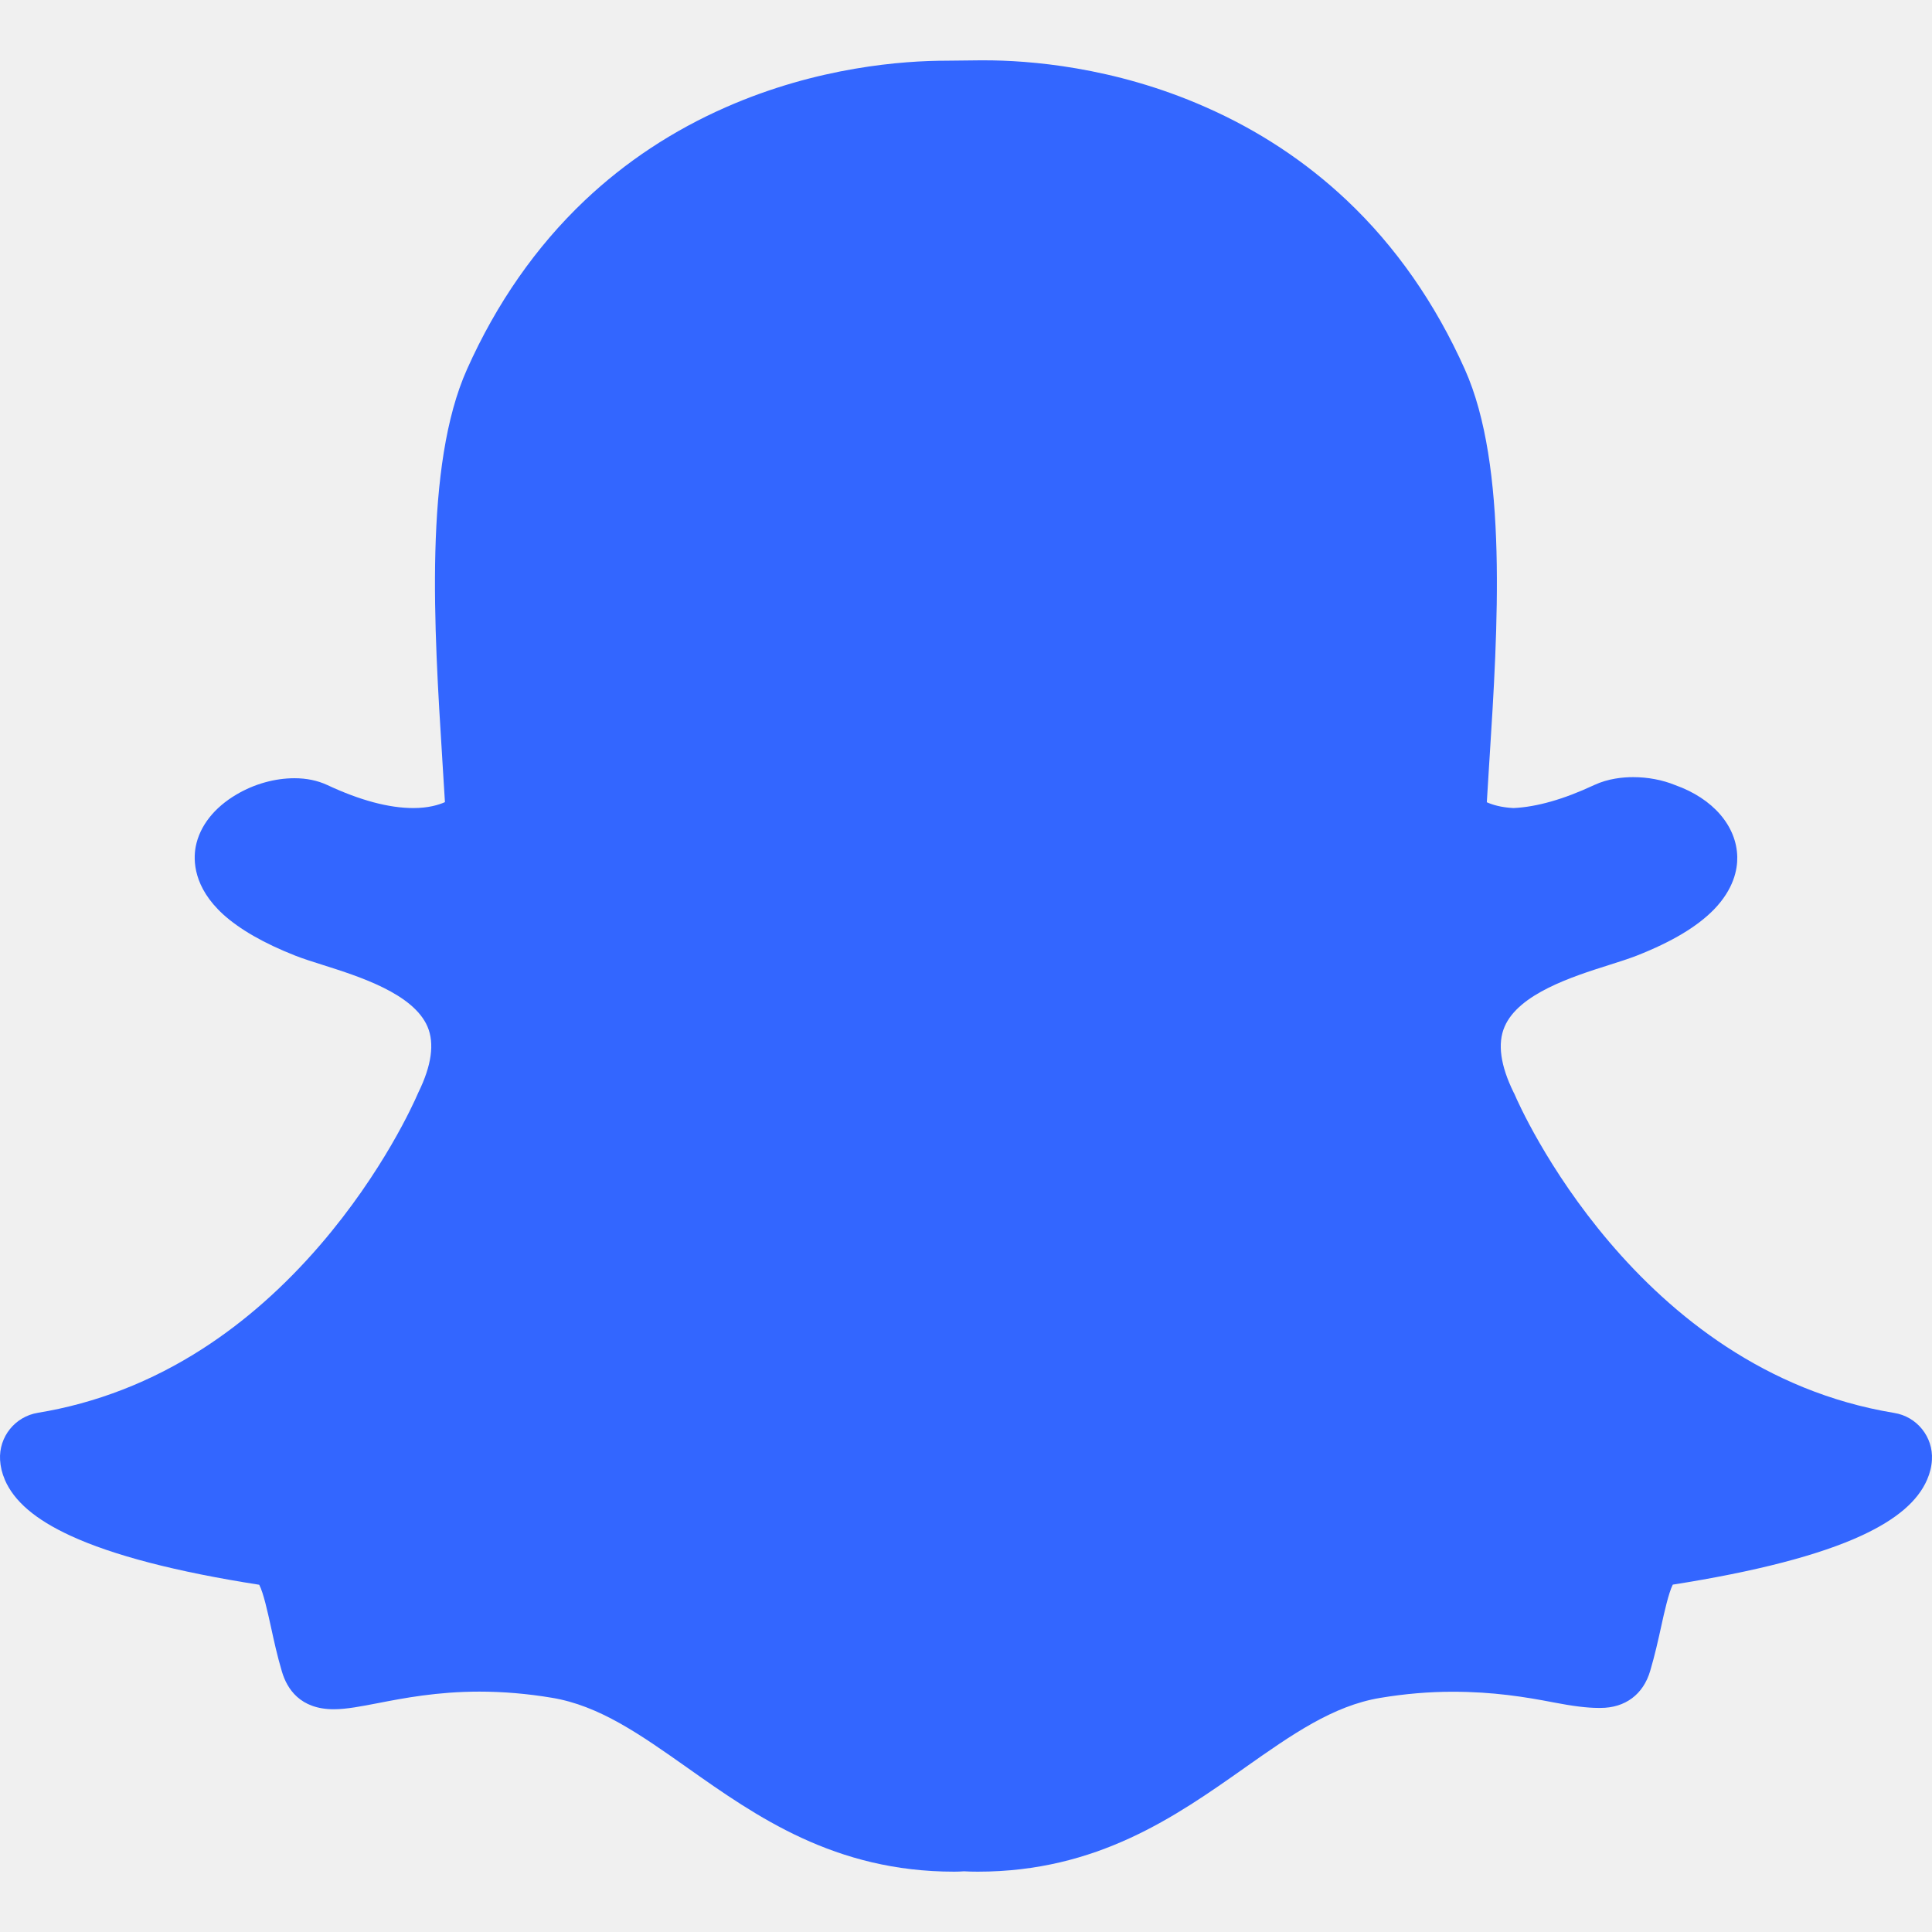
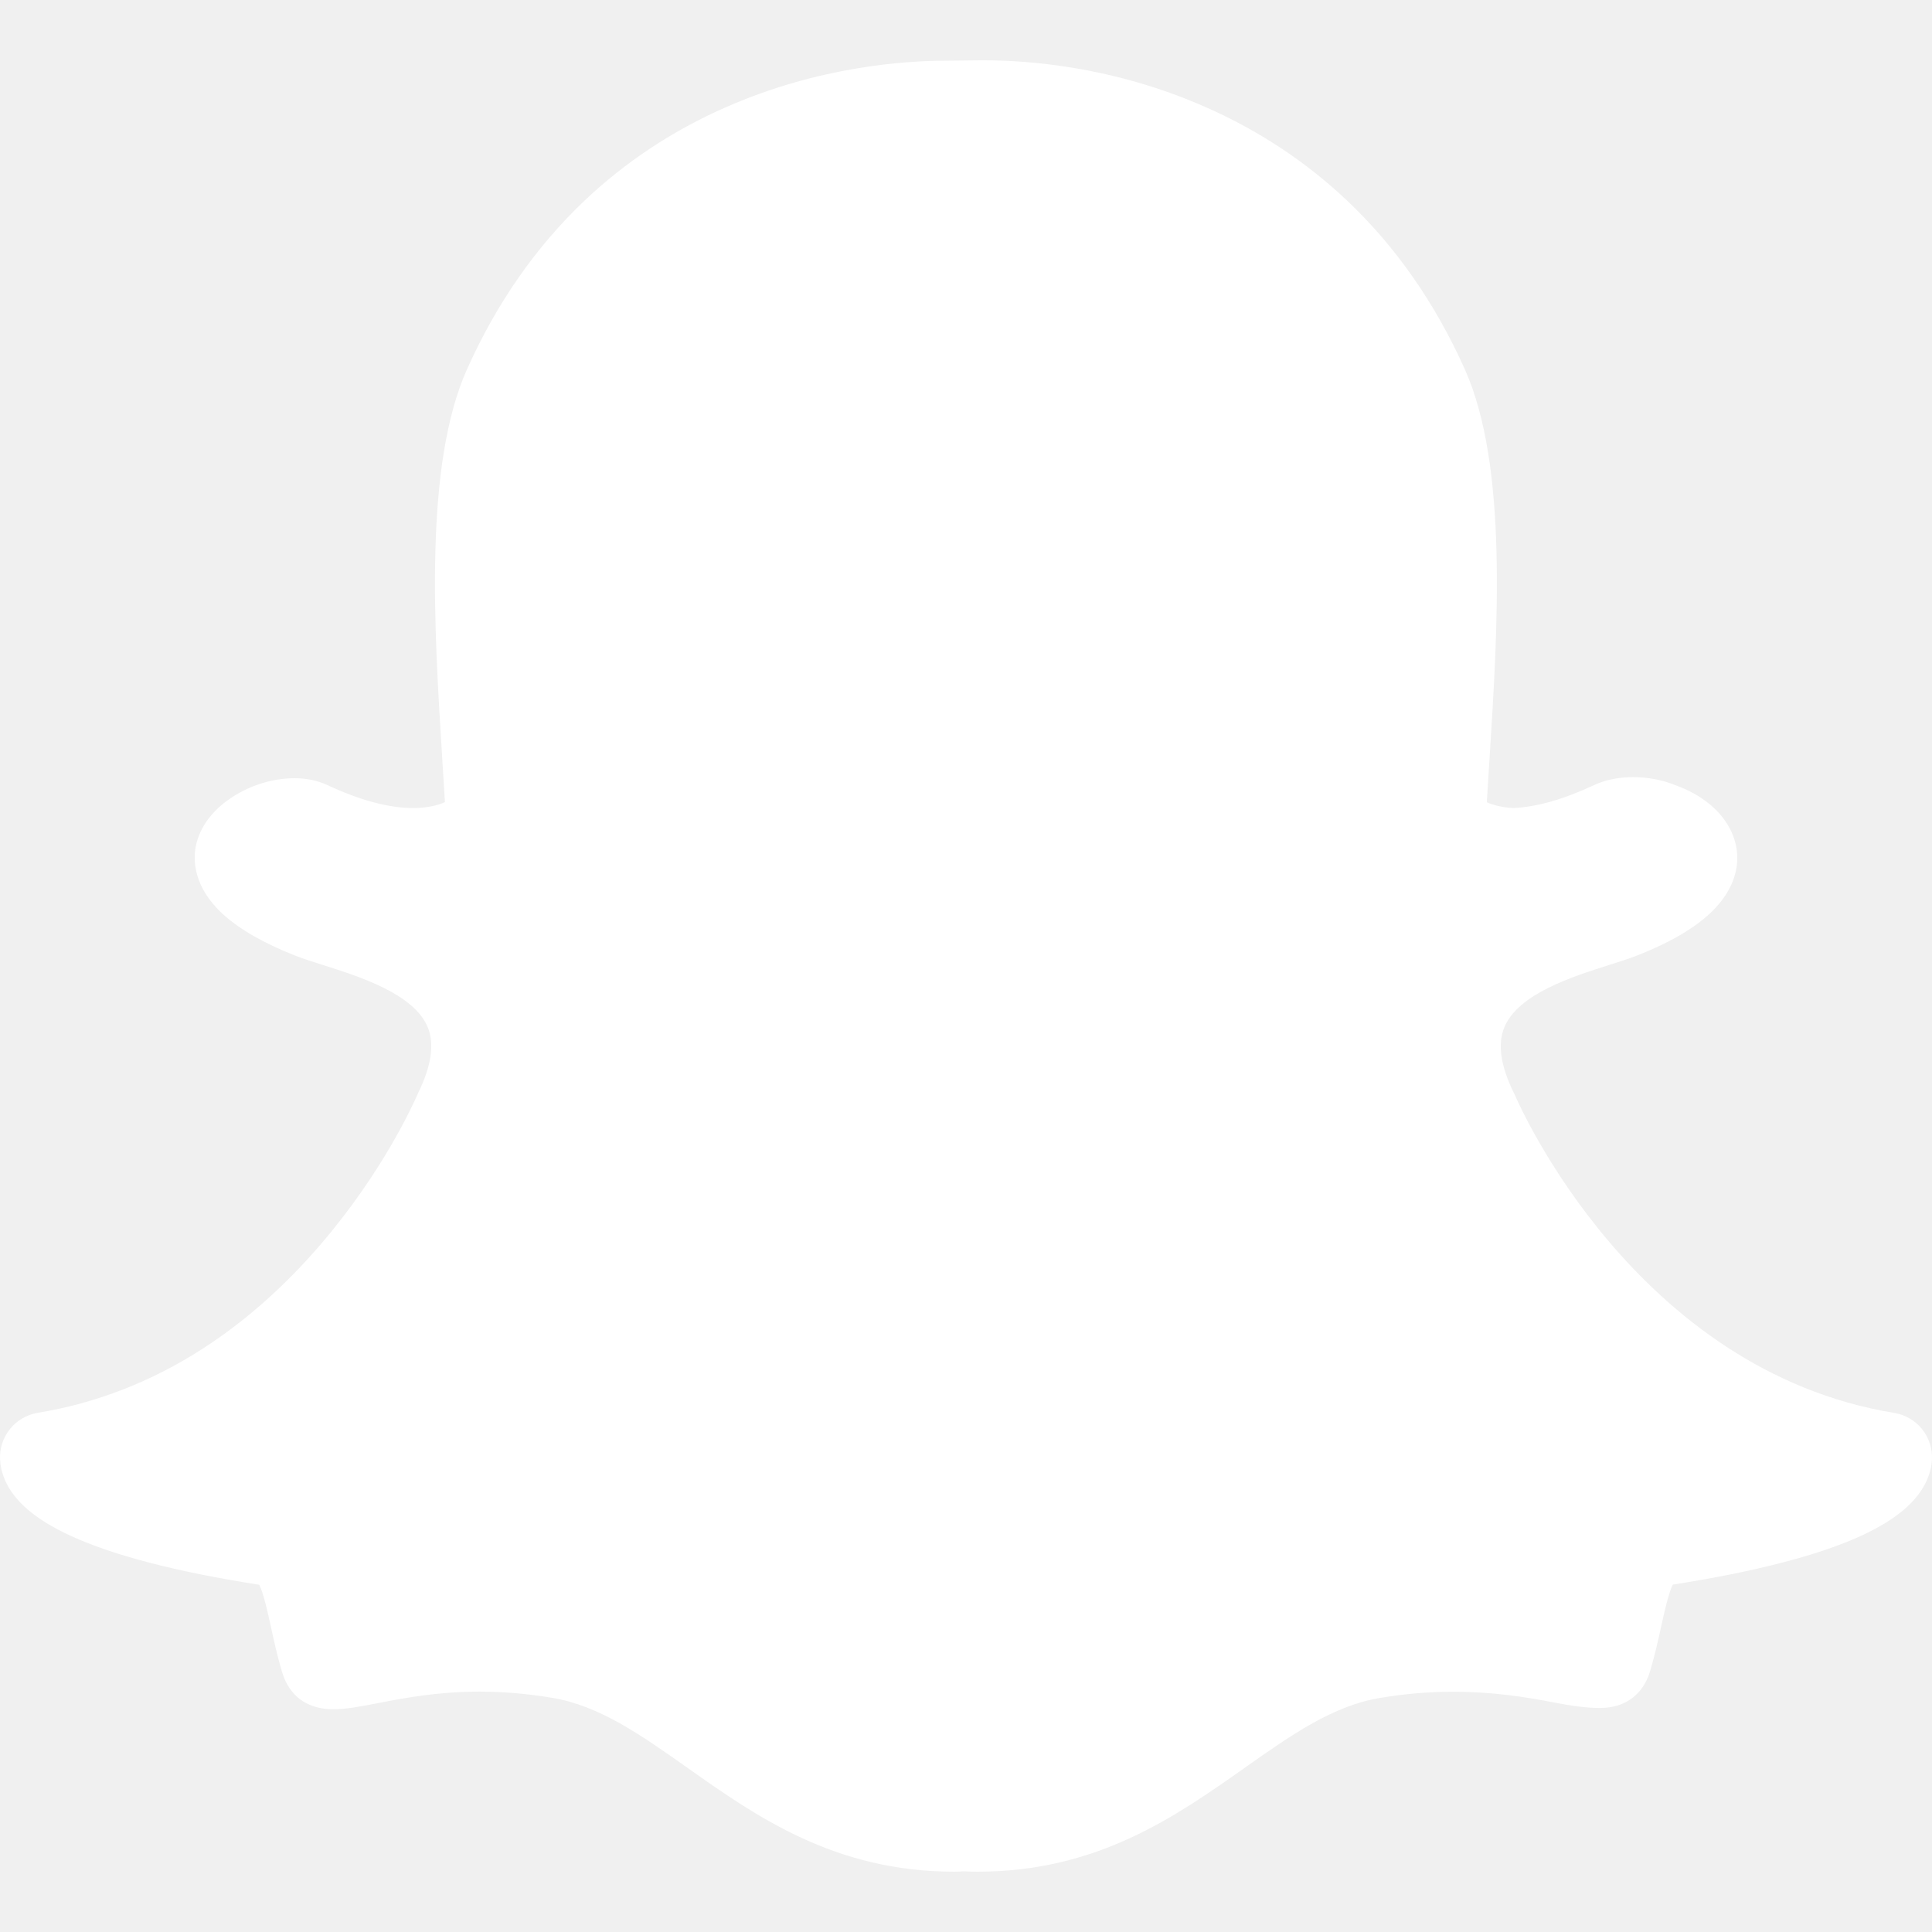
<svg xmlns="http://www.w3.org/2000/svg" version="1.1" id="Capa_1" x="0px" y="0px" viewBox="0 0 511.976 511.976" style="enable-background:new 0 0 511.976 511.976;" xml:space="preserve" width="512px" height="512px">
  <g>
    <g>
-       <path d="M501.94,374.42c-68.448-11.264-99.296-81.376-100.544-84.352c-0.096-0.192-0.16-0.384-0.288-0.576    c-3.488-7.104-4.32-12.96-2.4-17.408c3.744-8.768,18.08-13.312,27.552-16.32c2.752-0.864,5.344-1.696,7.488-2.528    c9.344-3.68,16-7.68,20.416-12.192c5.248-5.408,6.272-10.592,6.208-13.952c-0.16-8.192-6.432-15.488-16.448-19.04    c-3.36-1.376-7.232-2.112-11.136-2.112c-2.656,0-6.624,0.352-10.368,2.112c-8,3.744-15.168,5.792-21.344,6.08    c-3.264-0.16-5.568-0.864-7.072-1.536c0.192-3.2,0.384-6.496,0.608-9.888l0.096-1.472c2.208-34.656,4.928-77.76-6.528-103.36    c-7.84-17.536-18.368-32.608-31.328-44.832c-10.848-10.24-23.456-18.56-37.472-24.704c-24.352-10.752-47.072-12.352-58.464-12.352    h-0.032c-0.448,0-0.864,0-1.248,0c-3.168,0.032-8.32,0.096-8.8,0.096c-11.36,0-34.112,1.6-58.528,12.352    c-13.984,6.144-26.528,14.432-37.344,24.672c-12.896,12.224-23.392,27.264-31.2,44.736c-11.456,25.568-8.736,68.672-6.56,103.296    v0.064c0.224,3.712,0.48,7.584,0.704,11.36c-1.664,0.736-4.384,1.568-8.384,1.568c-6.464,0-14.144-2.048-22.816-6.112    c-2.56-1.184-5.472-1.792-8.672-1.792c-5.152,0-10.624,1.504-15.328,4.288c-5.952,3.488-9.792,8.384-10.848,13.856    c-0.672,3.584-0.64,10.72,7.296,17.952c4.384,3.968,10.784,7.648,19.072,10.912c2.176,0.864,4.768,1.664,7.488,2.528    c9.472,3.008,23.84,7.552,27.584,16.32c1.888,4.448,1.056,10.304-2.432,17.408c-0.096,0.192-0.192,0.384-0.256,0.576    c-0.896,2.048-9.056,20.448-25.792,39.872c-9.504,11.04-19.968,20.288-31.104,27.456c-13.6,8.768-28.288,14.464-43.68,16.992    c-6.048,0.992-10.368,6.368-10.016,12.48c0.096,1.76,0.512,3.52,1.248,5.216v0.032c2.464,5.728,8.128,10.56,17.344,14.816    c11.264,5.216,28.096,9.6,50.08,13.024c1.12,2.112,2.272,7.392,3.072,11.008c0.832,3.84,1.696,7.808,2.944,12    c1.344,4.544,4.8,9.984,13.728,9.984c3.392,0,7.264-0.768,11.776-1.632c6.592-1.28,15.616-3.04,26.848-3.04    c6.24,0,12.704,0.544,19.2,1.632c12.544,2.08,23.36,9.696,35.872,18.528c18.304,12.928,39.04,27.552,70.72,27.552    c0.864,0,1.728-0.032,2.592-0.096c1.024,0.064,2.336,0.096,3.68,0.096c31.68,0,52.416-14.624,70.72-27.52l0.032-0.032    c12.512-8.8,23.328-16.416,35.872-18.496c6.496-1.088,12.96-1.632,19.2-1.632c10.752,0,19.264,1.376,26.848,2.848    c4.96,0.96,8.8,1.44,11.776,1.44h0.288h0.288c6.528,0,11.328-3.584,13.152-9.824c1.216-4.128,2.08-7.968,2.944-11.904    c0.736-3.392,1.952-8.832,3.04-10.944c21.984-3.456,38.816-7.808,50.08-13.024c9.184-4.256,14.848-9.088,17.312-14.784    c0.736-1.696,1.184-3.456,1.28-5.28C512.308,380.788,507.988,375.38,501.94,374.42z" fill="#3366FF" />
+       <path d="M501.94,374.42c-68.448-11.264-99.296-81.376-100.544-84.352c-0.096-0.192-0.16-0.384-0.288-0.576    c-3.488-7.104-4.32-12.96-2.4-17.408c3.744-8.768,18.08-13.312,27.552-16.32c2.752-0.864,5.344-1.696,7.488-2.528    c9.344-3.68,16-7.68,20.416-12.192c5.248-5.408,6.272-10.592,6.208-13.952c-0.16-8.192-6.432-15.488-16.448-19.04    c-3.36-1.376-7.232-2.112-11.136-2.112c-2.656,0-6.624,0.352-10.368,2.112c-8,3.744-15.168,5.792-21.344,6.08    c-3.264-0.16-5.568-0.864-7.072-1.536c0.192-3.2,0.384-6.496,0.608-9.888l0.096-1.472c2.208-34.656,4.928-77.76-6.528-103.36    c-7.84-17.536-18.368-32.608-31.328-44.832c-10.848-10.24-23.456-18.56-37.472-24.704c-24.352-10.752-47.072-12.352-58.464-12.352    h-0.032c-0.448,0-0.864,0-1.248,0c-3.168,0.032-8.32,0.096-8.8,0.096c-11.36,0-34.112,1.6-58.528,12.352    c-13.984,6.144-26.528,14.432-37.344,24.672c-12.896,12.224-23.392,27.264-31.2,44.736c-11.456,25.568-8.736,68.672-6.56,103.296    v0.064c0.224,3.712,0.48,7.584,0.704,11.36c-1.664,0.736-4.384,1.568-8.384,1.568c-6.464,0-14.144-2.048-22.816-6.112    c-2.56-1.184-5.472-1.792-8.672-1.792c-5.152,0-10.624,1.504-15.328,4.288c-5.952,3.488-9.792,8.384-10.848,13.856    c-0.672,3.584-0.64,10.72,7.296,17.952c4.384,3.968,10.784,7.648,19.072,10.912c2.176,0.864,4.768,1.664,7.488,2.528    c9.472,3.008,23.84,7.552,27.584,16.32c1.888,4.448,1.056,10.304-2.432,17.408c-0.096,0.192-0.192,0.384-0.256,0.576    c-0.896,2.048-9.056,20.448-25.792,39.872c-9.504,11.04-19.968,20.288-31.104,27.456c-13.6,8.768-28.288,14.464-43.68,16.992    c-6.048,0.992-10.368,6.368-10.016,12.48c0.096,1.76,0.512,3.52,1.248,5.216v0.032c2.464,5.728,8.128,10.56,17.344,14.816    c11.264,5.216,28.096,9.6,50.08,13.024c1.12,2.112,2.272,7.392,3.072,11.008c0.832,3.84,1.696,7.808,2.944,12    c1.344,4.544,4.8,9.984,13.728,9.984c3.392,0,7.264-0.768,11.776-1.632c6.592-1.28,15.616-3.04,26.848-3.04    c6.24,0,12.704,0.544,19.2,1.632c12.544,2.08,23.36,9.696,35.872,18.528c18.304,12.928,39.04,27.552,70.72,27.552    c0.864,0,1.728-0.032,2.592-0.096c1.024,0.064,2.336,0.096,3.68,0.096c31.68,0,52.416-14.624,70.72-27.52l0.032-0.032    c12.512-8.8,23.328-16.416,35.872-18.496c6.496-1.088,12.96-1.632,19.2-1.632c10.752,0,19.264,1.376,26.848,2.848    c4.96,0.96,8.8,1.44,11.776,1.44h0.288h0.288c6.528,0,11.328-3.584,13.152-9.824c1.216-4.128,2.08-7.968,2.944-11.904    c0.736-3.392,1.952-8.832,3.04-10.944c21.984-3.456,38.816-7.808,50.08-13.024c9.184-4.256,14.848-9.088,17.312-14.784    c0.736-1.696,1.184-3.456,1.28-5.28C512.308,380.788,507.988,375.38,501.94,374.42z" fill="#FFFFFF" />
    </g>
  </g>
  <g>
</g>
  <g>
</g>
  <g>
</g>
  <g>
</g>
  <g>
</g>
  <g>
</g>
  <g>
</g>
  <g>
</g>
  <g>
</g>
  <g>
</g>
  <g>
</g>
  <g>
</g>
  <g>
</g>
  <g>
</g>
  <g>
</g>
</svg>
